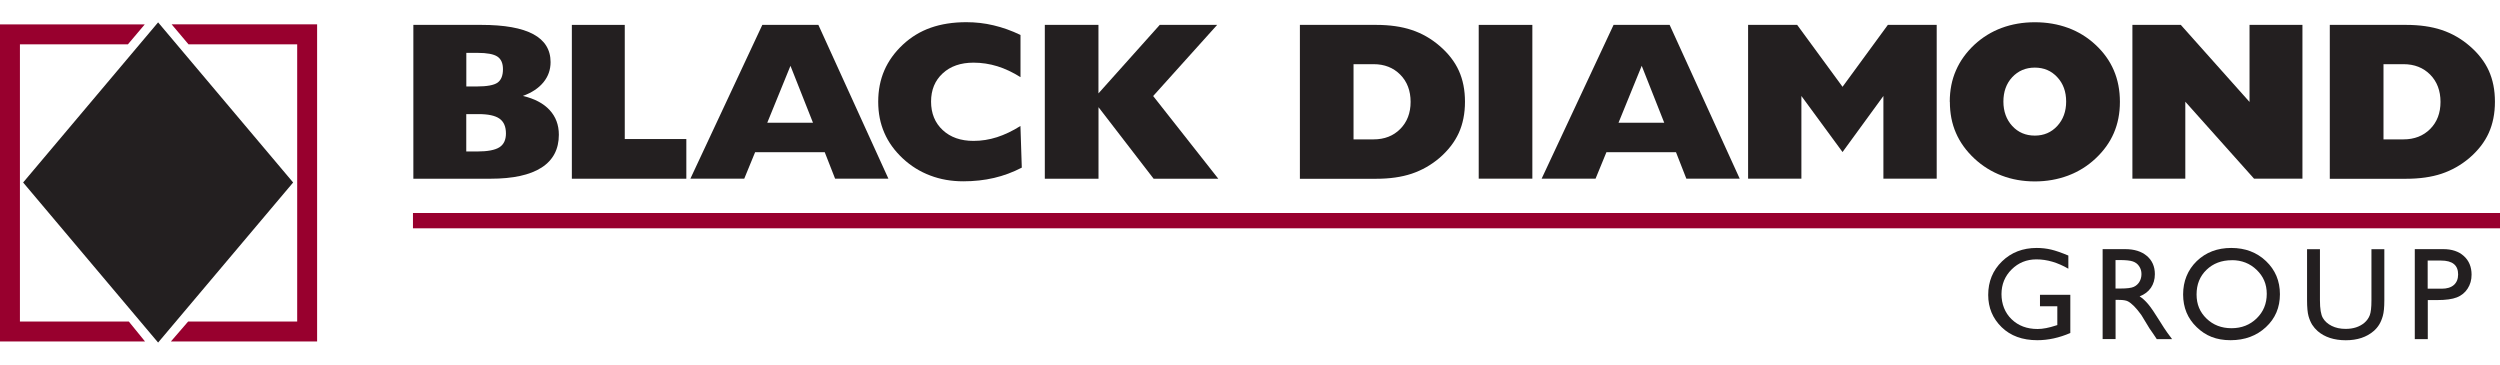
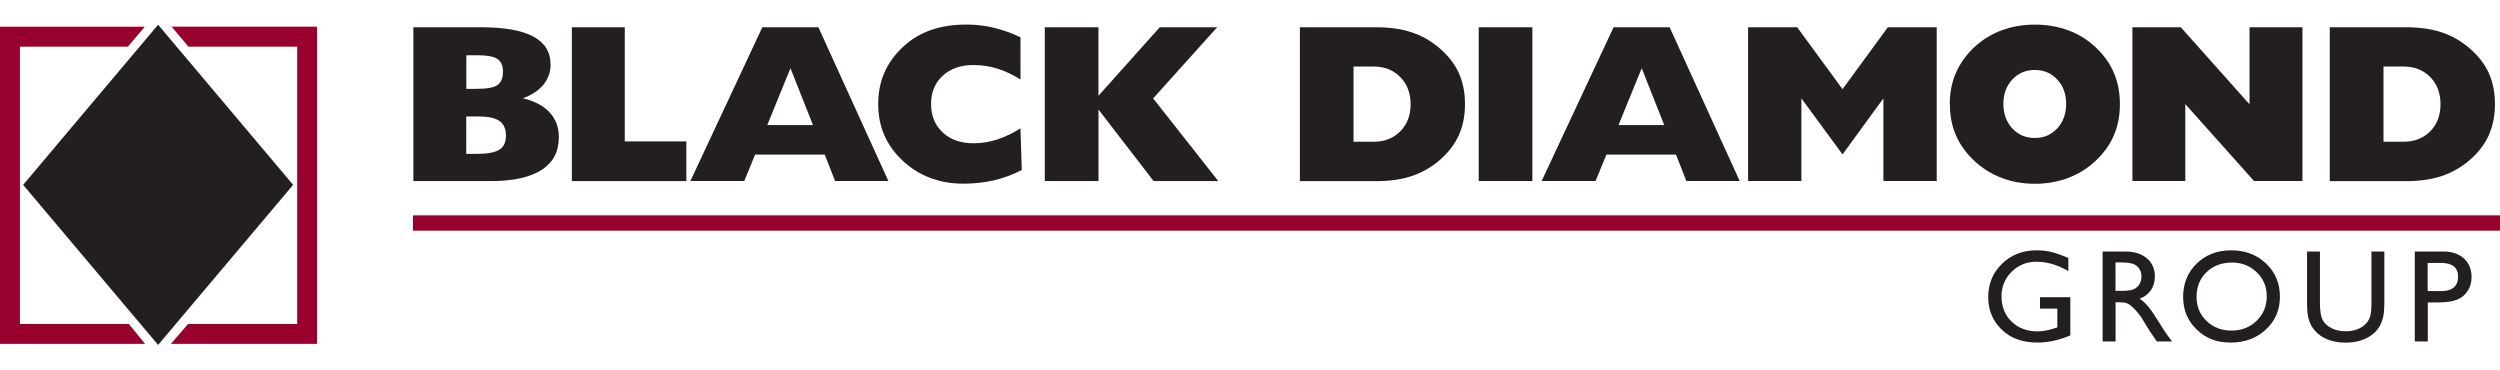
- <svg xmlns="http://www.w3.org/2000/svg" id="Layer_2" data-name="Layer 2" viewBox="0 0 444.17 56.91" width="390" height="56.91">
+ <svg xmlns="http://www.w3.org/2000/svg" id="Layer_2" data-name="Layer 2" viewBox="0 0 444.17 56.91" width="385" height="56.91">
  <defs>
    <style>
      .cls-1 {
        fill: #98002e;
      }

      .cls-1, .cls-2 {
        stroke-width: 0px;
      }

      .cls-2 {
        fill: #231f20;
      }
    </style>
  </defs>
  <g id="Layer_1-2" data-name="Layer 1">
    <polygon class="cls-2" points="28.09 56.91 4.11 28.47 28.09 .02 52.08 28.47 28.09 56.91" />
    <g>
      <path class="cls-1" d="m3.54,53.18V3.92h19.19s2.99-3.54,2.99-3.54H0v56.34h25.77l-2.88-3.54H3.54Z" />
      <path class="cls-1" d="m30.5.38l2.99,3.54h19.31v49.26h-19.38l-3.06,3.54h25.98V.37h-25.84Z" />
    </g>
    <path class="cls-2" d="m73.44,27.79V.47h12.09c4.1,0,7.17.55,9.22,1.65,2.04,1.1,3.07,2.76,3.07,4.96,0,1.36-.42,2.55-1.27,3.59-.85,1.04-2.06,1.84-3.65,2.42,2.08.49,3.66,1.33,4.75,2.51,1.09,1.18,1.64,2.64,1.64,4.38,0,2.57-1.02,4.52-3.07,5.84-2.05,1.32-5.08,1.98-9.08,1.98h-13.7Zm9.4-16.38h1.89c1.8,0,3.03-.23,3.67-.68.64-.46.96-1.25.96-2.39,0-1.06-.33-1.8-.99-2.24-.66-.44-1.84-.66-3.54-.66h-1.98v5.98Zm0,11.55h1.98c1.82,0,3.12-.25,3.9-.74.78-.49,1.17-1.32,1.17-2.46,0-1.21-.38-2.09-1.14-2.63-.76-.54-2-.81-3.73-.81h-2.18v6.65Z" />
    <path class="cls-2" d="m101.6,27.79V.47h9.4v20.28h10.94v7.05h-20.34Z" />
    <path class="cls-2" d="m122.66,27.79L135.44.47h9.96l12.44,27.32h-9.47l-1.84-4.7h-12.37l-1.93,4.7h-9.57Zm13.65-9.94h8.13l-4-10.11-4.12,10.11Z" />
    <path class="cls-2" d="m181.3,9.75c-1.37-.86-2.74-1.51-4.1-1.93-1.36-.42-2.78-.64-4.24-.64-2.27,0-4.1.63-5.47,1.9-1.38,1.27-2.07,2.94-2.07,5.02s.69,3.78,2.07,5.06c1.37,1.28,3.2,1.92,5.47,1.92,1.42,0,2.81-.22,4.18-.66,1.36-.44,2.75-1.1,4.16-1.99l.24,7.4c-1.58.82-3.22,1.43-4.93,1.83-1.71.4-3.53.6-5.47.6-2.11,0-4.07-.34-5.87-1.03-1.81-.68-3.43-1.69-4.86-3.02-1.47-1.37-2.57-2.89-3.29-4.56-.73-1.66-1.09-3.51-1.09-5.53s.36-3.89,1.09-5.57c.73-1.68,1.83-3.2,3.29-4.57,1.46-1.36,3.11-2.36,4.96-3.01,1.85-.65,3.95-.98,6.32-.98,1.64,0,3.26.18,4.84.56,1.58.37,3.18.94,4.78,1.71v7.49Z" />
    <path class="cls-2" d="m185.63,27.79V.47h9.53v12.17L206.05.47h10.2l-11.37,12.64,11.57,14.69h-11.49l-9.79-12.71v12.71h-9.53Z" />
    <path class="cls-2" d="m230.95,27.79V.47h13.56c2.4,0,4.5.3,6.3.9,1.81.6,3.46,1.54,4.96,2.83,1.55,1.33,2.69,2.8,3.42,4.41.73,1.61,1.09,3.44,1.09,5.52s-.37,3.92-1.1,5.54c-.74,1.62-1.88,3.09-3.41,4.42-1.5,1.28-3.15,2.21-4.96,2.82-1.8.6-3.91.9-6.3.9h-13.56Zm9.53-20.34v13.36h3.56c1.94,0,3.52-.62,4.74-1.85,1.22-1.23,1.84-2.84,1.84-4.81s-.61-3.6-1.84-4.84c-1.23-1.24-2.8-1.86-4.74-1.86h-3.56Z" />
    <path class="cls-2" d="m262.72,27.79V.47h9.53v27.32h-9.53Z" />
    <path class="cls-2" d="m273.9,27.79L286.68.47h9.96l12.45,27.32h-9.48l-1.84-4.7h-12.36l-1.93,4.7h-9.58Zm13.66-9.94h8.12l-4-10.11-4.12,10.11Z" />
    <path class="cls-2" d="m310.58,27.79V.47h8.72l8.06,11,8.05-11h8.68v27.32h-9.47v-14.69l-7.26,9.96-7.31-9.96v14.69h-9.47Z" />
    <path class="cls-2" d="m346.41,14.13c0-2.03.36-3.89,1.1-5.57.73-1.68,1.82-3.2,3.28-4.57,1.42-1.31,3.03-2.31,4.84-2.98,1.81-.67,3.77-1.01,5.9-1.01s4.1.34,5.92,1.01c1.82.67,3.43,1.67,4.84,2.98,1.46,1.35,2.55,2.87,3.27,4.56.72,1.68,1.08,3.54,1.08,5.59s-.36,3.88-1.08,5.55c-.72,1.67-1.81,3.18-3.27,4.54-1.42,1.33-3.04,2.33-4.87,3.02-1.83.68-3.79,1.03-5.89,1.03s-4.07-.34-5.87-1.03c-1.8-.68-3.43-1.69-4.86-3.02-1.47-1.37-2.57-2.89-3.29-4.56-.73-1.66-1.08-3.51-1.08-5.53Zm9.53-.04c0,1.75.53,3.2,1.57,4.34,1.05,1.14,2.39,1.71,4.01,1.71s2.94-.57,3.99-1.71c1.05-1.14,1.58-2.59,1.58-4.34s-.52-3.2-1.58-4.33c-1.05-1.14-2.38-1.7-3.99-1.7s-2.95.57-4.01,1.7c-1.05,1.13-1.57,2.58-1.57,4.33Z" />
    <path class="cls-2" d="m378.86,27.79V.47h8.6l12.21,13.69V.47h9.4v27.32h-8.6l-12.21-13.67v13.67h-9.4Z" />
    <path class="cls-2" d="m413.93,27.79V.47h13.56c2.4,0,4.5.3,6.31.9,1.8.6,3.46,1.54,4.96,2.83,1.55,1.33,2.69,2.8,3.42,4.41.73,1.61,1.09,3.44,1.09,5.52s-.37,3.92-1.1,5.54c-.73,1.62-1.87,3.09-3.41,4.42-1.5,1.28-3.15,2.21-4.96,2.82-1.8.6-3.91.9-6.31.9h-13.56Zm9.54-20.34v13.36h3.55c1.94,0,3.52-.62,4.75-1.85,1.22-1.23,1.83-2.84,1.83-4.81s-.61-3.6-1.83-4.84c-1.23-1.24-2.81-1.86-4.75-1.86h-3.55Z" />
    <rect class="cls-1" x="73.37" y="33.89" width="370.8" height="2.72" />
    <g>
      <path class="cls-2" d="m362.46,48.43h5.37v6.78c-1.97.85-3.92,1.28-5.86,1.28-2.65,0-4.76-.77-6.35-2.32-1.58-1.55-2.38-3.45-2.38-5.72,0-2.39.82-4.38,2.46-5.97,1.64-1.59,3.69-2.38,6.16-2.38.9,0,1.75.1,2.56.29.81.19,1.83.55,3.06,1.06v2.34c-1.91-1.11-3.79-1.66-5.67-1.66-1.75,0-3.21.6-4.41,1.79-1.2,1.19-1.8,2.66-1.8,4.39s.6,3.31,1.8,4.46c1.2,1.16,2.73,1.73,4.62,1.73.91,0,2.01-.21,3.28-.63l.22-.07v-3.34h-3.08v-2.03Z" />
      <path class="cls-2" d="m373.57,56.31v-16h4c1.62,0,2.9.4,3.85,1.2.95.8,1.43,1.89,1.43,3.25,0,.93-.24,1.74-.7,2.42-.47.68-1.14,1.19-2.01,1.52.52.33,1.02.79,1.51,1.37.49.58,1.18,1.59,2.07,3.03.56.91,1,1.59,1.34,2.05l.85,1.15h-2.72l-.7-1.05s-.07-.1-.14-.2l-.44-.63-.71-1.17-.76-1.25c-.48-.66-.91-1.18-1.3-1.57-.39-.39-.75-.67-1.07-.84-.32-.17-.85-.26-1.6-.26h-.6v6.96h-2.29Zm2.97-14.06h-.68v5.06h.87c1.16,0,1.95-.1,2.38-.3.43-.2.76-.5,1-.9.24-.4.36-.86.36-1.37s-.13-.96-.4-1.37c-.26-.41-.64-.7-1.12-.87-.48-.17-1.28-.25-2.4-.25Z" />
      <path class="cls-2" d="m396.43,40.1c2.47,0,4.53.78,6.17,2.34,1.64,1.56,2.47,3.52,2.47,5.88s-.83,4.31-2.49,5.85c-1.66,1.54-3.75,2.32-6.28,2.32s-4.42-.77-6.02-2.32c-1.61-1.54-2.41-3.48-2.41-5.81s.81-4.36,2.42-5.92c1.62-1.56,3.66-2.34,6.13-2.34Zm.1,2.18c-1.83,0-3.33.57-4.51,1.71-1.18,1.14-1.76,2.6-1.76,4.37s.59,3.15,1.77,4.29c1.18,1.14,2.66,1.71,4.44,1.71s3.27-.58,4.47-1.75c1.19-1.16,1.79-2.61,1.79-4.35s-.6-3.11-1.79-4.26c-1.19-1.15-2.66-1.73-4.4-1.73Z" />
      <path class="cls-2" d="m421.33,40.32h2.29v9.08c0,1.23-.09,2.16-.27,2.78-.18.63-.4,1.15-.66,1.56-.26.42-.58.79-.96,1.12-1.26,1.09-2.92,1.64-4.96,1.64s-3.75-.54-5-1.63c-.38-.34-.7-.71-.97-1.13-.26-.42-.48-.93-.65-1.53-.17-.6-.26-1.55-.26-2.84v-9.05h2.29v9.08c0,1.5.17,2.55.52,3.14.34.59.87,1.06,1.57,1.41.7.35,1.53.53,2.48.53,1.35,0,2.46-.36,3.31-1.07.45-.38.77-.83.97-1.35.2-.52.3-1.41.3-2.67v-9.08Z" />
      <path class="cls-2" d="m429.03,56.31v-16h5.07c1.52,0,2.75.41,3.65,1.23.91.82,1.37,1.93,1.37,3.31,0,.93-.23,1.75-.7,2.47-.46.72-1.1,1.24-1.91,1.56-.81.32-1.97.48-3.48.48h-1.69v6.94h-2.29Zm4.66-13.97h-2.37v5h2.5c.93,0,1.65-.22,2.15-.66.5-.44.76-1.07.76-1.88,0-1.64-1.01-2.46-3.04-2.46Z" />
    </g>
  </g>
</svg>
